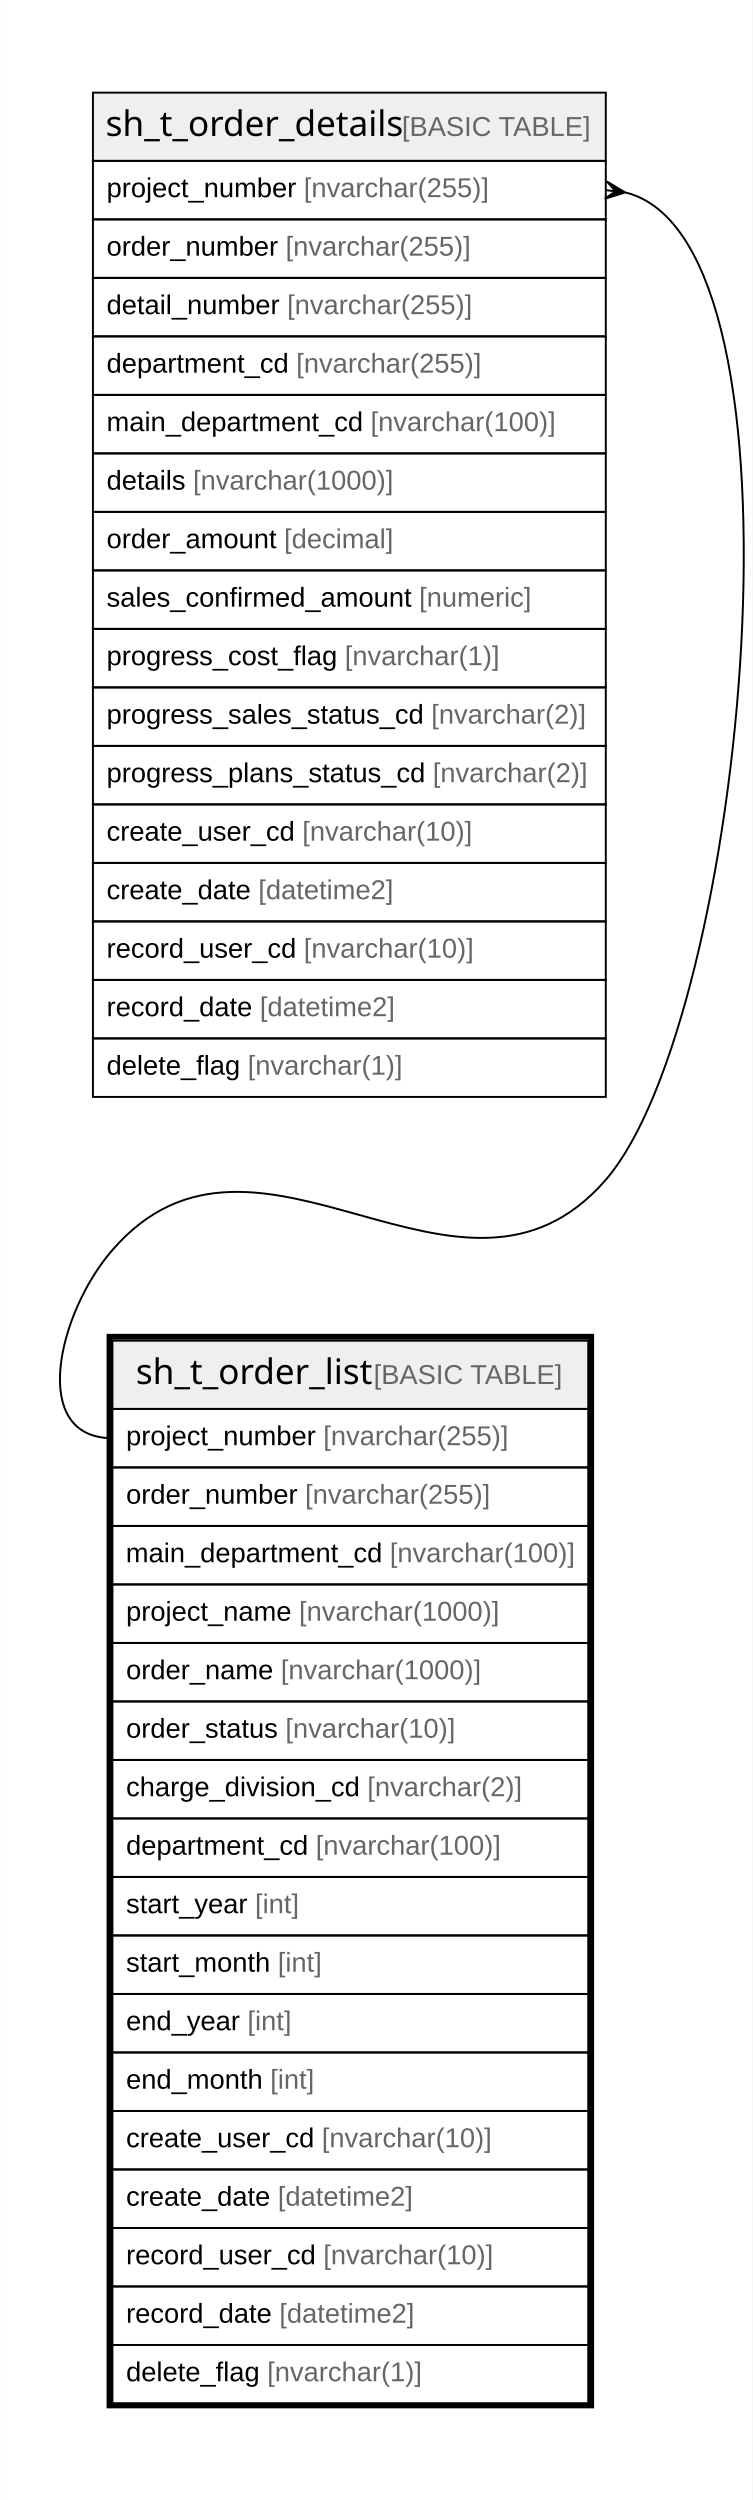
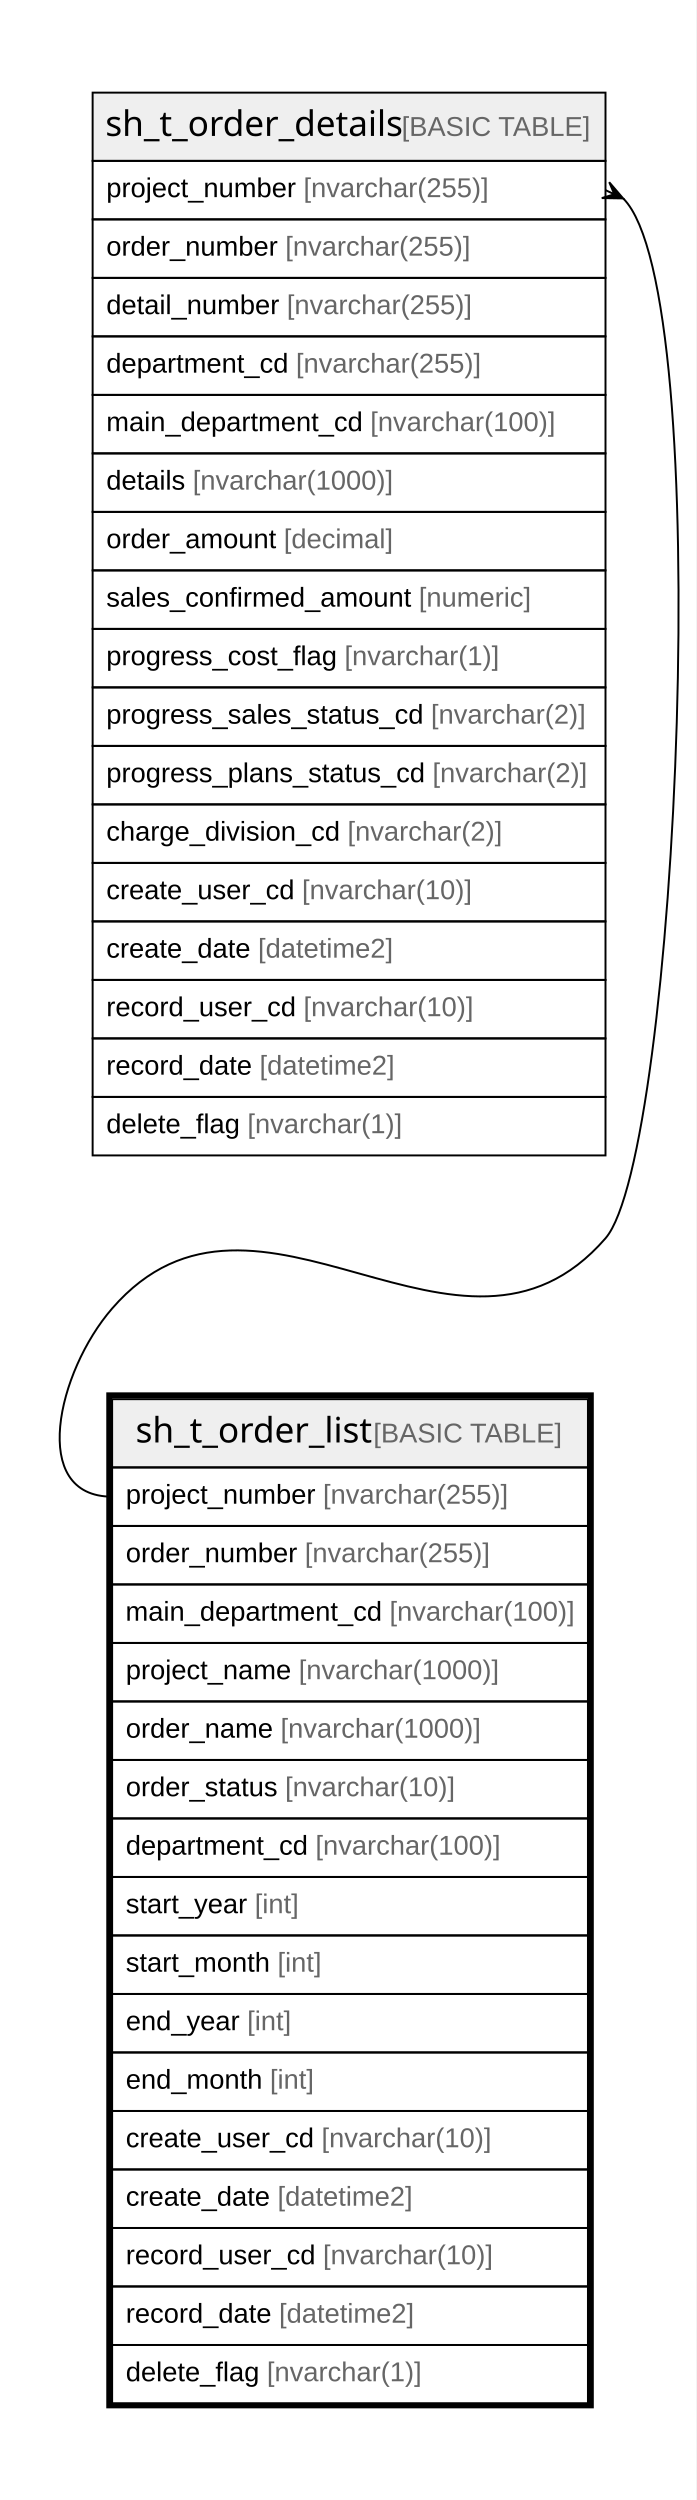
- <svg xmlns="http://www.w3.org/2000/svg" width="386pt" height="1282pt" viewBox="0.00 0.00 385.70 1282.00">
+ <svg xmlns="http://www.w3.org/2000/svg" width="357pt" height="1282pt" viewBox="0.00 0.00 357.00 1282.00">
  <g id="graph0" class="graph" transform="scale(1 1) rotate(0) translate(4 1278)">
-     <polygon fill="#ffffff" stroke="transparent" points="-4,4 -4,-1278 381.697,-1278 381.697,4 -4,4" />
+     <polygon fill="#ffffff" stroke="transparent" points="-4,4 -4,-1278 353,-1278 353,4 -4,4" />
    <g id="node1" class="node">
-       <polygon fill="#efefef" stroke="transparent" points="53.5,-555.5 53.5,-590.5 297.5,-590.5 297.5,-555.5 53.5,-555.5" />
-       <polygon fill="none" stroke="#000000" points="53.5,-555.5 53.5,-590.5 297.5,-590.5 297.5,-555.5 53.5,-555.5" />
-       <text text-anchor="start" x="65.532" y="-568.3" font-family="Arial Bold" font-size="18.00" fill="#000000">sh_t_order_list</text>
-       <text text-anchor="start" x="183.553" y="-568.3" font-family="Arial" font-size="14.00" fill="#000000"> </text>
-       <text text-anchor="start" x="187.444" y="-568.3" font-family="Arial" font-size="14.00" fill="#666666">[BASIC TABLE]</text>
-       <polygon fill="none" stroke="#000000" points="53.5,-525.5 53.5,-555.5 297.5,-555.5 297.5,-525.5 53.5,-525.5" />
-       <text text-anchor="start" x="60.5" y="-536.9" font-family="Arial" font-size="14.00" fill="#000000">project_number </text>
-       <text text-anchor="start" x="161.63" y="-536.9" font-family="Arial" font-size="14.00" fill="#666666">[nvarchar(255)]</text>
+       <polygon fill="#efefef" stroke="transparent" points="53.5,-525.5 53.5,-560.5 297.5,-560.5 297.5,-525.5 53.5,-525.5" />
+       <polygon fill="none" stroke="#000000" points="53.5,-525.5 53.5,-560.5 297.5,-560.5 297.5,-525.5 53.5,-525.5" />
+       <text text-anchor="start" x="65.532" y="-538.3" font-family="Arial Bold" font-size="18.00" fill="#000000">sh_t_order_list</text>
+       <text text-anchor="start" x="183.553" y="-538.3" font-family="Arial" font-size="14.00" fill="#000000"> </text>
+       <text text-anchor="start" x="187.444" y="-538.3" font-family="Arial" font-size="14.00" fill="#666666">[BASIC TABLE]</text>
      <polygon fill="none" stroke="#000000" points="53.5,-495.5 53.5,-525.5 297.5,-525.5 297.5,-495.5 53.5,-495.5" />
-       <text text-anchor="start" x="60.5" y="-506.9" font-family="Arial" font-size="14.00" fill="#000000">order_number </text>
-       <text text-anchor="start" x="152.294" y="-506.9" font-family="Arial" font-size="14.00" fill="#666666">[nvarchar(255)]</text>
+       <text text-anchor="start" x="60.5" y="-506.9" font-family="Arial" font-size="14.00" fill="#000000">project_number </text>
+       <text text-anchor="start" x="161.63" y="-506.9" font-family="Arial" font-size="14.00" fill="#666666">[nvarchar(255)]</text>
      <polygon fill="none" stroke="#000000" points="53.5,-465.5 53.5,-495.5 297.5,-495.5 297.5,-465.5 53.5,-465.5" />
-       <text text-anchor="start" x="60.365" y="-476.9" font-family="Arial" font-size="14.00" fill="#000000">main_department_cd </text>
-       <text text-anchor="start" x="195.733" y="-476.9" font-family="Arial" font-size="14.00" fill="#666666">[nvarchar(100)]</text>
+       <text text-anchor="start" x="60.5" y="-476.9" font-family="Arial" font-size="14.00" fill="#000000">order_number </text>
+       <text text-anchor="start" x="152.294" y="-476.9" font-family="Arial" font-size="14.00" fill="#666666">[nvarchar(255)]</text>
      <polygon fill="none" stroke="#000000" points="53.5,-435.5 53.5,-465.5 297.5,-465.5 297.5,-435.5 53.5,-435.5" />
-       <text text-anchor="start" x="60.5" y="-446.9" font-family="Arial" font-size="14.00" fill="#000000">project_name </text>
-       <text text-anchor="start" x="149.187" y="-446.9" font-family="Arial" font-size="14.00" fill="#666666">[nvarchar(1000)]</text>
+       <text text-anchor="start" x="60.365" y="-446.9" font-family="Arial" font-size="14.00" fill="#000000">main_department_cd </text>
+       <text text-anchor="start" x="195.733" y="-446.9" font-family="Arial" font-size="14.00" fill="#666666">[nvarchar(100)]</text>
      <polygon fill="none" stroke="#000000" points="53.5,-405.5 53.5,-435.5 297.5,-435.5 297.5,-405.5 53.5,-405.5" />
-       <text text-anchor="start" x="60.5" y="-416.9" font-family="Arial" font-size="14.00" fill="#000000">order_name </text>
-       <text text-anchor="start" x="139.851" y="-416.9" font-family="Arial" font-size="14.00" fill="#666666">[nvarchar(1000)]</text>
+       <text text-anchor="start" x="60.5" y="-416.9" font-family="Arial" font-size="14.00" fill="#000000">project_name </text>
+       <text text-anchor="start" x="149.187" y="-416.9" font-family="Arial" font-size="14.00" fill="#666666">[nvarchar(1000)]</text>
      <polygon fill="none" stroke="#000000" points="53.5,-375.5 53.5,-405.5 297.5,-405.5 297.5,-375.5 53.5,-375.5" />
-       <text text-anchor="start" x="60.5" y="-386.9" font-family="Arial" font-size="14.00" fill="#000000">order_status </text>
-       <text text-anchor="start" x="142.189" y="-386.9" font-family="Arial" font-size="14.00" fill="#666666">[nvarchar(10)]</text>
+       <text text-anchor="start" x="60.5" y="-386.9" font-family="Arial" font-size="14.00" fill="#000000">order_name </text>
+       <text text-anchor="start" x="139.851" y="-386.9" font-family="Arial" font-size="14.00" fill="#666666">[nvarchar(1000)]</text>
      <polygon fill="none" stroke="#000000" points="53.5,-345.5 53.5,-375.5 297.5,-375.5 297.5,-345.5 53.5,-345.5" />
-       <text text-anchor="start" x="60.5" y="-356.9" font-family="Arial" font-size="14.00" fill="#000000">charge_division_cd </text>
-       <text text-anchor="start" x="184.197" y="-356.9" font-family="Arial" font-size="14.00" fill="#666666">[nvarchar(2)]</text>
+       <text text-anchor="start" x="60.5" y="-356.9" font-family="Arial" font-size="14.00" fill="#000000">order_status </text>
+       <text text-anchor="start" x="142.189" y="-356.9" font-family="Arial" font-size="14.00" fill="#666666">[nvarchar(10)]</text>
      <polygon fill="none" stroke="#000000" points="53.5,-315.5 53.5,-345.5 297.5,-345.5 297.5,-315.5 53.5,-315.5" />
      <text text-anchor="start" x="60.5" y="-326.9" font-family="Arial" font-size="14.00" fill="#000000">department_cd </text>
      <text text-anchor="start" x="157.754" y="-326.9" font-family="Arial" font-size="14.00" fill="#666666">[nvarchar(100)]</text>
      <polygon fill="none" stroke="#000000" points="53.5,-285.5 53.5,-315.5 297.5,-315.5 297.5,-285.5 53.5,-285.5" />
      <text text-anchor="start" x="60.5" y="-296.9" font-family="Arial" font-size="14.00" fill="#000000">start_year </text>
      <text text-anchor="start" x="126.623" y="-296.9" font-family="Arial" font-size="14.00" fill="#666666">[int]</text>
      <polygon fill="none" stroke="#000000" points="53.5,-255.5 53.5,-285.5 297.5,-285.5 297.5,-255.5 53.5,-255.5" />
      <text text-anchor="start" x="60.5" y="-266.9" font-family="Arial" font-size="14.00" fill="#000000">start_month </text>
      <text text-anchor="start" x="138.297" y="-266.9" font-family="Arial" font-size="14.00" fill="#666666">[int]</text>
      <polygon fill="none" stroke="#000000" points="53.5,-225.5 53.5,-255.5 297.5,-255.5 297.5,-225.5 53.5,-225.5" />
      <text text-anchor="start" x="60.5" y="-236.9" font-family="Arial" font-size="14.00" fill="#000000">end_year </text>
      <text text-anchor="start" x="122.747" y="-236.9" font-family="Arial" font-size="14.00" fill="#666666">[int]</text>
      <polygon fill="none" stroke="#000000" points="53.5,-195.5 53.5,-225.5 297.5,-225.5 297.5,-195.5 53.5,-195.5" />
      <text text-anchor="start" x="60.5" y="-206.9" font-family="Arial" font-size="14.00" fill="#000000">end_month </text>
      <text text-anchor="start" x="134.42" y="-206.9" font-family="Arial" font-size="14.00" fill="#666666">[int]</text>
      <polygon fill="none" stroke="#000000" points="53.5,-165.5 53.5,-195.5 297.5,-195.5 297.5,-165.5 53.5,-165.5" />
      <text text-anchor="start" x="60.5" y="-176.9" font-family="Arial" font-size="14.00" fill="#000000">create_user_cd </text>
      <text text-anchor="start" x="160.863" y="-176.9" font-family="Arial" font-size="14.00" fill="#666666">[nvarchar(10)]</text>
      <polygon fill="none" stroke="#000000" points="53.5,-135.5 53.5,-165.5 297.5,-165.5 297.5,-135.5 53.5,-135.5" />
      <text text-anchor="start" x="60.5" y="-146.9" font-family="Arial" font-size="14.00" fill="#000000">create_date </text>
      <text text-anchor="start" x="138.311" y="-146.9" font-family="Arial" font-size="14.00" fill="#666666">[datetime2]</text>
      <polygon fill="none" stroke="#000000" points="53.5,-105.5 53.5,-135.5 297.5,-135.5 297.5,-105.5 53.5,-105.5" />
      <text text-anchor="start" x="60.5" y="-116.9" font-family="Arial" font-size="14.00" fill="#000000">record_user_cd </text>
      <text text-anchor="start" x="161.633" y="-116.9" font-family="Arial" font-size="14.00" fill="#666666">[nvarchar(10)]</text>
      <polygon fill="none" stroke="#000000" points="53.5,-75.5 53.5,-105.5 297.5,-105.5 297.5,-75.5 53.5,-75.5" />
      <text text-anchor="start" x="60.5" y="-86.9" font-family="Arial" font-size="14.00" fill="#000000">record_date </text>
      <text text-anchor="start" x="139.081" y="-86.9" font-family="Arial" font-size="14.00" fill="#666666">[datetime2]</text>
      <polygon fill="none" stroke="#000000" points="53.5,-45.5 53.5,-75.5 297.5,-75.5 297.5,-45.5 53.5,-45.5" />
      <text text-anchor="start" x="60.5" y="-56.9" font-family="Arial" font-size="14.00" fill="#000000">delete_flag </text>
      <text text-anchor="start" x="132.863" y="-56.9" font-family="Arial" font-size="14.00" fill="#666666">[nvarchar(1)]</text>
-       <polygon fill="none" stroke="#000000" stroke-width="3" points="52,-44.5 52,-592.5 299,-592.5 299,-44.5 52,-44.5" />
+       <polygon fill="none" stroke="#000000" stroke-width="3" points="52,-44.5 52,-562.5 299,-562.5 299,-44.5 52,-44.5" />
    </g>
    <g id="node2" class="node">
      <polygon fill="#efefef" stroke="transparent" points="43.5,-1195.5 43.5,-1230.5 306.5,-1230.5 306.5,-1195.5 43.5,-1195.5" />
      <polygon fill="none" stroke="#000000" points="43.5,-1195.5 43.5,-1230.5 306.5,-1230.5 306.5,-1195.5 43.5,-1195.5" />
      <text text-anchor="start" x="50.023" y="-1208.3" font-family="Arial Bold" font-size="18.00" fill="#000000">sh_t_order_details</text>
      <text text-anchor="start" x="198.062" y="-1208.3" font-family="Arial" font-size="14.00" fill="#000000"> </text>
      <text text-anchor="start" x="201.953" y="-1208.3" font-family="Arial" font-size="14.00" fill="#666666">[BASIC TABLE]</text>
      <polygon fill="none" stroke="#000000" points="43.5,-1165.5 43.5,-1195.5 306.5,-1195.5 306.5,-1165.5 43.5,-1165.5" />
      <text text-anchor="start" x="50.5" y="-1176.9" font-family="Arial" font-size="14.00" fill="#000000">project_number </text>
      <text text-anchor="start" x="151.63" y="-1176.9" font-family="Arial" font-size="14.00" fill="#666666">[nvarchar(255)]</text>
      <polygon fill="none" stroke="#000000" points="43.5,-1135.5 43.5,-1165.5 306.5,-1165.5 306.5,-1135.5 43.5,-1135.5" />
      <text text-anchor="start" x="50.5" y="-1146.9" font-family="Arial" font-size="14.00" fill="#000000">order_number </text>
      <text text-anchor="start" x="142.294" y="-1146.9" font-family="Arial" font-size="14.00" fill="#666666">[nvarchar(255)]</text>
      <polygon fill="none" stroke="#000000" points="43.5,-1105.5 43.5,-1135.5 306.5,-1135.5 306.5,-1105.5 43.5,-1105.5" />
      <text text-anchor="start" x="50.5" y="-1116.9" font-family="Arial" font-size="14.00" fill="#000000">detail_number </text>
      <text text-anchor="start" x="143.076" y="-1116.9" font-family="Arial" font-size="14.00" fill="#666666">[nvarchar(255)]</text>
      <polygon fill="none" stroke="#000000" points="43.5,-1075.5 43.5,-1105.5 306.5,-1105.5 306.5,-1075.5 43.5,-1075.5" />
      <text text-anchor="start" x="50.5" y="-1086.9" font-family="Arial" font-size="14.00" fill="#000000">department_cd </text>
      <text text-anchor="start" x="147.754" y="-1086.9" font-family="Arial" font-size="14.00" fill="#666666">[nvarchar(255)]</text>
      <polygon fill="none" stroke="#000000" points="43.5,-1045.5 43.5,-1075.5 306.5,-1075.5 306.5,-1045.5 43.5,-1045.5" />
      <text text-anchor="start" x="50.5" y="-1056.9" font-family="Arial" font-size="14.00" fill="#000000">main_department_cd </text>
      <text text-anchor="start" x="185.869" y="-1056.9" font-family="Arial" font-size="14.00" fill="#666666">[nvarchar(100)]</text>
      <polygon fill="none" stroke="#000000" points="43.5,-1015.5 43.5,-1045.5 306.5,-1045.5 306.5,-1015.5 43.5,-1015.5" />
      <text text-anchor="start" x="50.5" y="-1026.9" font-family="Arial" font-size="14.00" fill="#000000">details </text>
      <text text-anchor="start" x="94.842" y="-1026.9" font-family="Arial" font-size="14.00" fill="#666666">[nvarchar(1000)]</text>
      <polygon fill="none" stroke="#000000" points="43.5,-985.5 43.5,-1015.5 306.5,-1015.5 306.5,-985.5 43.5,-985.5" />
      <text text-anchor="start" x="50.5" y="-996.9" font-family="Arial" font-size="14.00" fill="#000000">order_amount </text>
      <text text-anchor="start" x="141.524" y="-996.9" font-family="Arial" font-size="14.00" fill="#666666">[decimal]</text>
      <polygon fill="none" stroke="#000000" points="43.5,-955.5 43.5,-985.5 306.5,-985.5 306.5,-955.5 43.5,-955.5" />
      <text text-anchor="start" x="50.5" y="-966.9" font-family="Arial" font-size="14.00" fill="#000000">sales_confirmed_amount </text>
      <text text-anchor="start" x="210.758" y="-966.9" font-family="Arial" font-size="14.00" fill="#666666">[numeric]</text>
      <polygon fill="none" stroke="#000000" points="43.5,-925.5 43.5,-955.5 306.5,-955.5 306.5,-925.5 43.5,-925.5" />
      <text text-anchor="start" x="50.5" y="-936.9" font-family="Arial" font-size="14.00" fill="#000000">progress_cost_flag </text>
      <text text-anchor="start" x="172.643" y="-936.9" font-family="Arial" font-size="14.00" fill="#666666">[nvarchar(1)]</text>
      <polygon fill="none" stroke="#000000" points="43.5,-895.5 43.5,-925.5 306.5,-925.5 306.5,-895.5 43.5,-895.5" />
      <text text-anchor="start" x="50.5" y="-906.9" font-family="Arial" font-size="14.00" fill="#000000">progress_sales_status_cd </text>
      <text text-anchor="start" x="216.991" y="-906.9" font-family="Arial" font-size="14.00" fill="#666666">[nvarchar(2)]</text>
      <polygon fill="none" stroke="#000000" points="43.5,-865.5 43.5,-895.5 306.5,-895.5 306.5,-865.5 43.5,-865.5" />
      <text text-anchor="start" x="50.5" y="-876.9" font-family="Arial" font-size="14.00" fill="#000000">progress_plans_status_cd </text>
      <text text-anchor="start" x="217.773" y="-876.9" font-family="Arial" font-size="14.00" fill="#666666">[nvarchar(2)]</text>
      <polygon fill="none" stroke="#000000" points="43.5,-835.5 43.5,-865.5 306.5,-865.5 306.5,-835.5 43.5,-835.5" />
-       <text text-anchor="start" x="50.5" y="-846.9" font-family="Arial" font-size="14.00" fill="#000000">create_user_cd </text>
-       <text text-anchor="start" x="150.863" y="-846.9" font-family="Arial" font-size="14.00" fill="#666666">[nvarchar(10)]</text>
+       <text text-anchor="start" x="50.5" y="-846.9" font-family="Arial" font-size="14.00" fill="#000000">charge_division_cd </text>
+       <text text-anchor="start" x="174.197" y="-846.9" font-family="Arial" font-size="14.00" fill="#666666">[nvarchar(2)]</text>
      <polygon fill="none" stroke="#000000" points="43.5,-805.5 43.5,-835.5 306.5,-835.5 306.5,-805.5 43.5,-805.5" />
-       <text text-anchor="start" x="50.5" y="-816.9" font-family="Arial" font-size="14.00" fill="#000000">create_date </text>
-       <text text-anchor="start" x="128.311" y="-816.9" font-family="Arial" font-size="14.00" fill="#666666">[datetime2]</text>
+       <text text-anchor="start" x="50.5" y="-816.9" font-family="Arial" font-size="14.00" fill="#000000">create_user_cd </text>
+       <text text-anchor="start" x="150.863" y="-816.9" font-family="Arial" font-size="14.00" fill="#666666">[nvarchar(10)]</text>
      <polygon fill="none" stroke="#000000" points="43.5,-775.5 43.5,-805.5 306.5,-805.5 306.5,-775.5 43.5,-775.5" />
-       <text text-anchor="start" x="50.5" y="-786.9" font-family="Arial" font-size="14.00" fill="#000000">record_user_cd </text>
-       <text text-anchor="start" x="151.633" y="-786.9" font-family="Arial" font-size="14.00" fill="#666666">[nvarchar(10)]</text>
+       <text text-anchor="start" x="50.5" y="-786.9" font-family="Arial" font-size="14.00" fill="#000000">create_date </text>
+       <text text-anchor="start" x="128.311" y="-786.9" font-family="Arial" font-size="14.00" fill="#666666">[datetime2]</text>
      <polygon fill="none" stroke="#000000" points="43.5,-745.5 43.5,-775.5 306.5,-775.5 306.5,-745.5 43.5,-745.5" />
-       <text text-anchor="start" x="50.5" y="-756.9" font-family="Arial" font-size="14.00" fill="#000000">record_date </text>
-       <text text-anchor="start" x="129.081" y="-756.9" font-family="Arial" font-size="14.00" fill="#666666">[datetime2]</text>
+       <text text-anchor="start" x="50.5" y="-756.9" font-family="Arial" font-size="14.00" fill="#000000">record_user_cd </text>
+       <text text-anchor="start" x="151.633" y="-756.9" font-family="Arial" font-size="14.00" fill="#666666">[nvarchar(10)]</text>
      <polygon fill="none" stroke="#000000" points="43.5,-715.5 43.5,-745.5 306.5,-745.5 306.5,-715.5 43.5,-715.5" />
-       <text text-anchor="start" x="50.5" y="-726.9" font-family="Arial" font-size="14.00" fill="#000000">delete_flag </text>
-       <text text-anchor="start" x="122.863" y="-726.9" font-family="Arial" font-size="14.00" fill="#666666">[nvarchar(1)]</text>
+       <text text-anchor="start" x="50.5" y="-726.9" font-family="Arial" font-size="14.00" fill="#000000">record_date </text>
+       <text text-anchor="start" x="129.081" y="-726.9" font-family="Arial" font-size="14.00" fill="#666666">[datetime2]</text>
+       <polygon fill="none" stroke="#000000" points="43.5,-685.5 43.5,-715.5 306.5,-715.5 306.5,-685.5 43.5,-685.5" />
+       <text text-anchor="start" x="50.5" y="-696.9" font-family="Arial" font-size="14.00" fill="#000000">delete_flag </text>
+       <text text-anchor="start" x="122.863" y="-696.9" font-family="Arial" font-size="14.00" fill="#666666">[nvarchar(1)]</text>
    </g>
    <g id="edge1" class="edge">
-       <path fill="none" stroke="#000000" d="M316.632,-1179.286C416.815,-1154.434 378.106,-755.516 306.5,-673 232.06,-587.218 127.94,-722.782 53.5,-637 25.39,-604.607 10.611,-540.5 53.5,-540.5" />
-       <polygon fill="#000000" stroke="#000000" points="316.429,-1179.31 305.965,-1176.032 311.464,-1179.905 306.5,-1180.5 306.5,-1180.5 306.5,-1180.5 311.464,-1179.905 307.035,-1184.968 316.429,-1179.31 316.429,-1179.31" />
+       <path fill="none" stroke="#000000" d="M315.588,-1176.236C363.916,-1127.982 343.502,-685.64 306.5,-643 232.06,-557.218 127.94,-692.782 53.5,-607 25.39,-574.607 10.611,-510.5 53.5,-510.5" />
+       <polygon fill="#000000" stroke="#000000" points="315.553,-1176.252 304.589,-1176.426 311.026,-1178.376 306.5,-1180.5 306.5,-1180.5 306.5,-1180.5 311.026,-1178.376 308.411,-1184.574 315.553,-1176.252 315.553,-1176.252" />
    </g>
  </g>
</svg>
